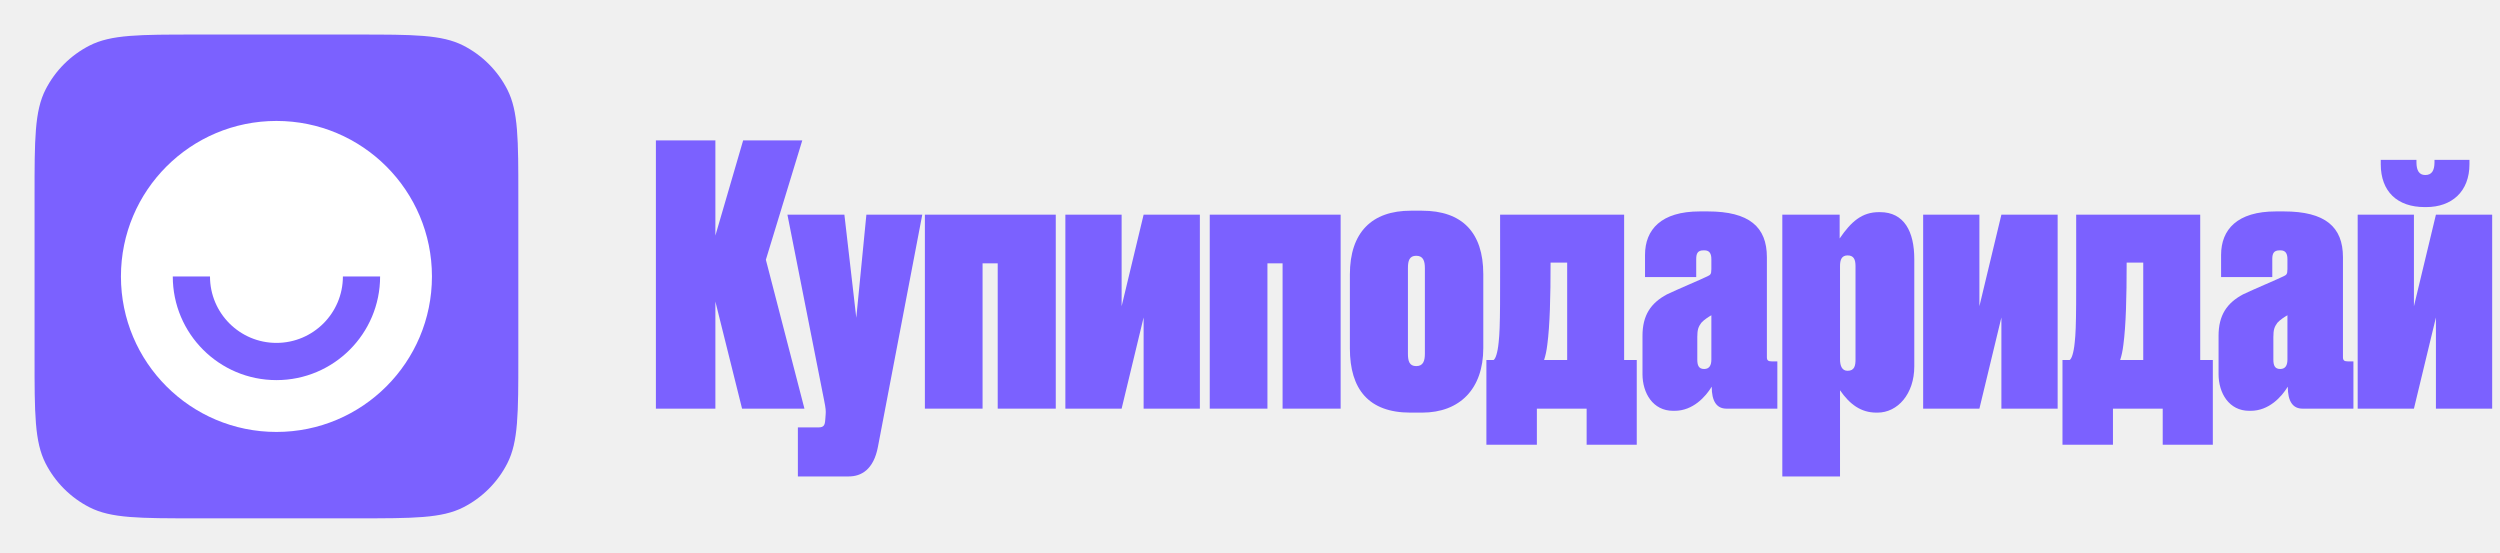
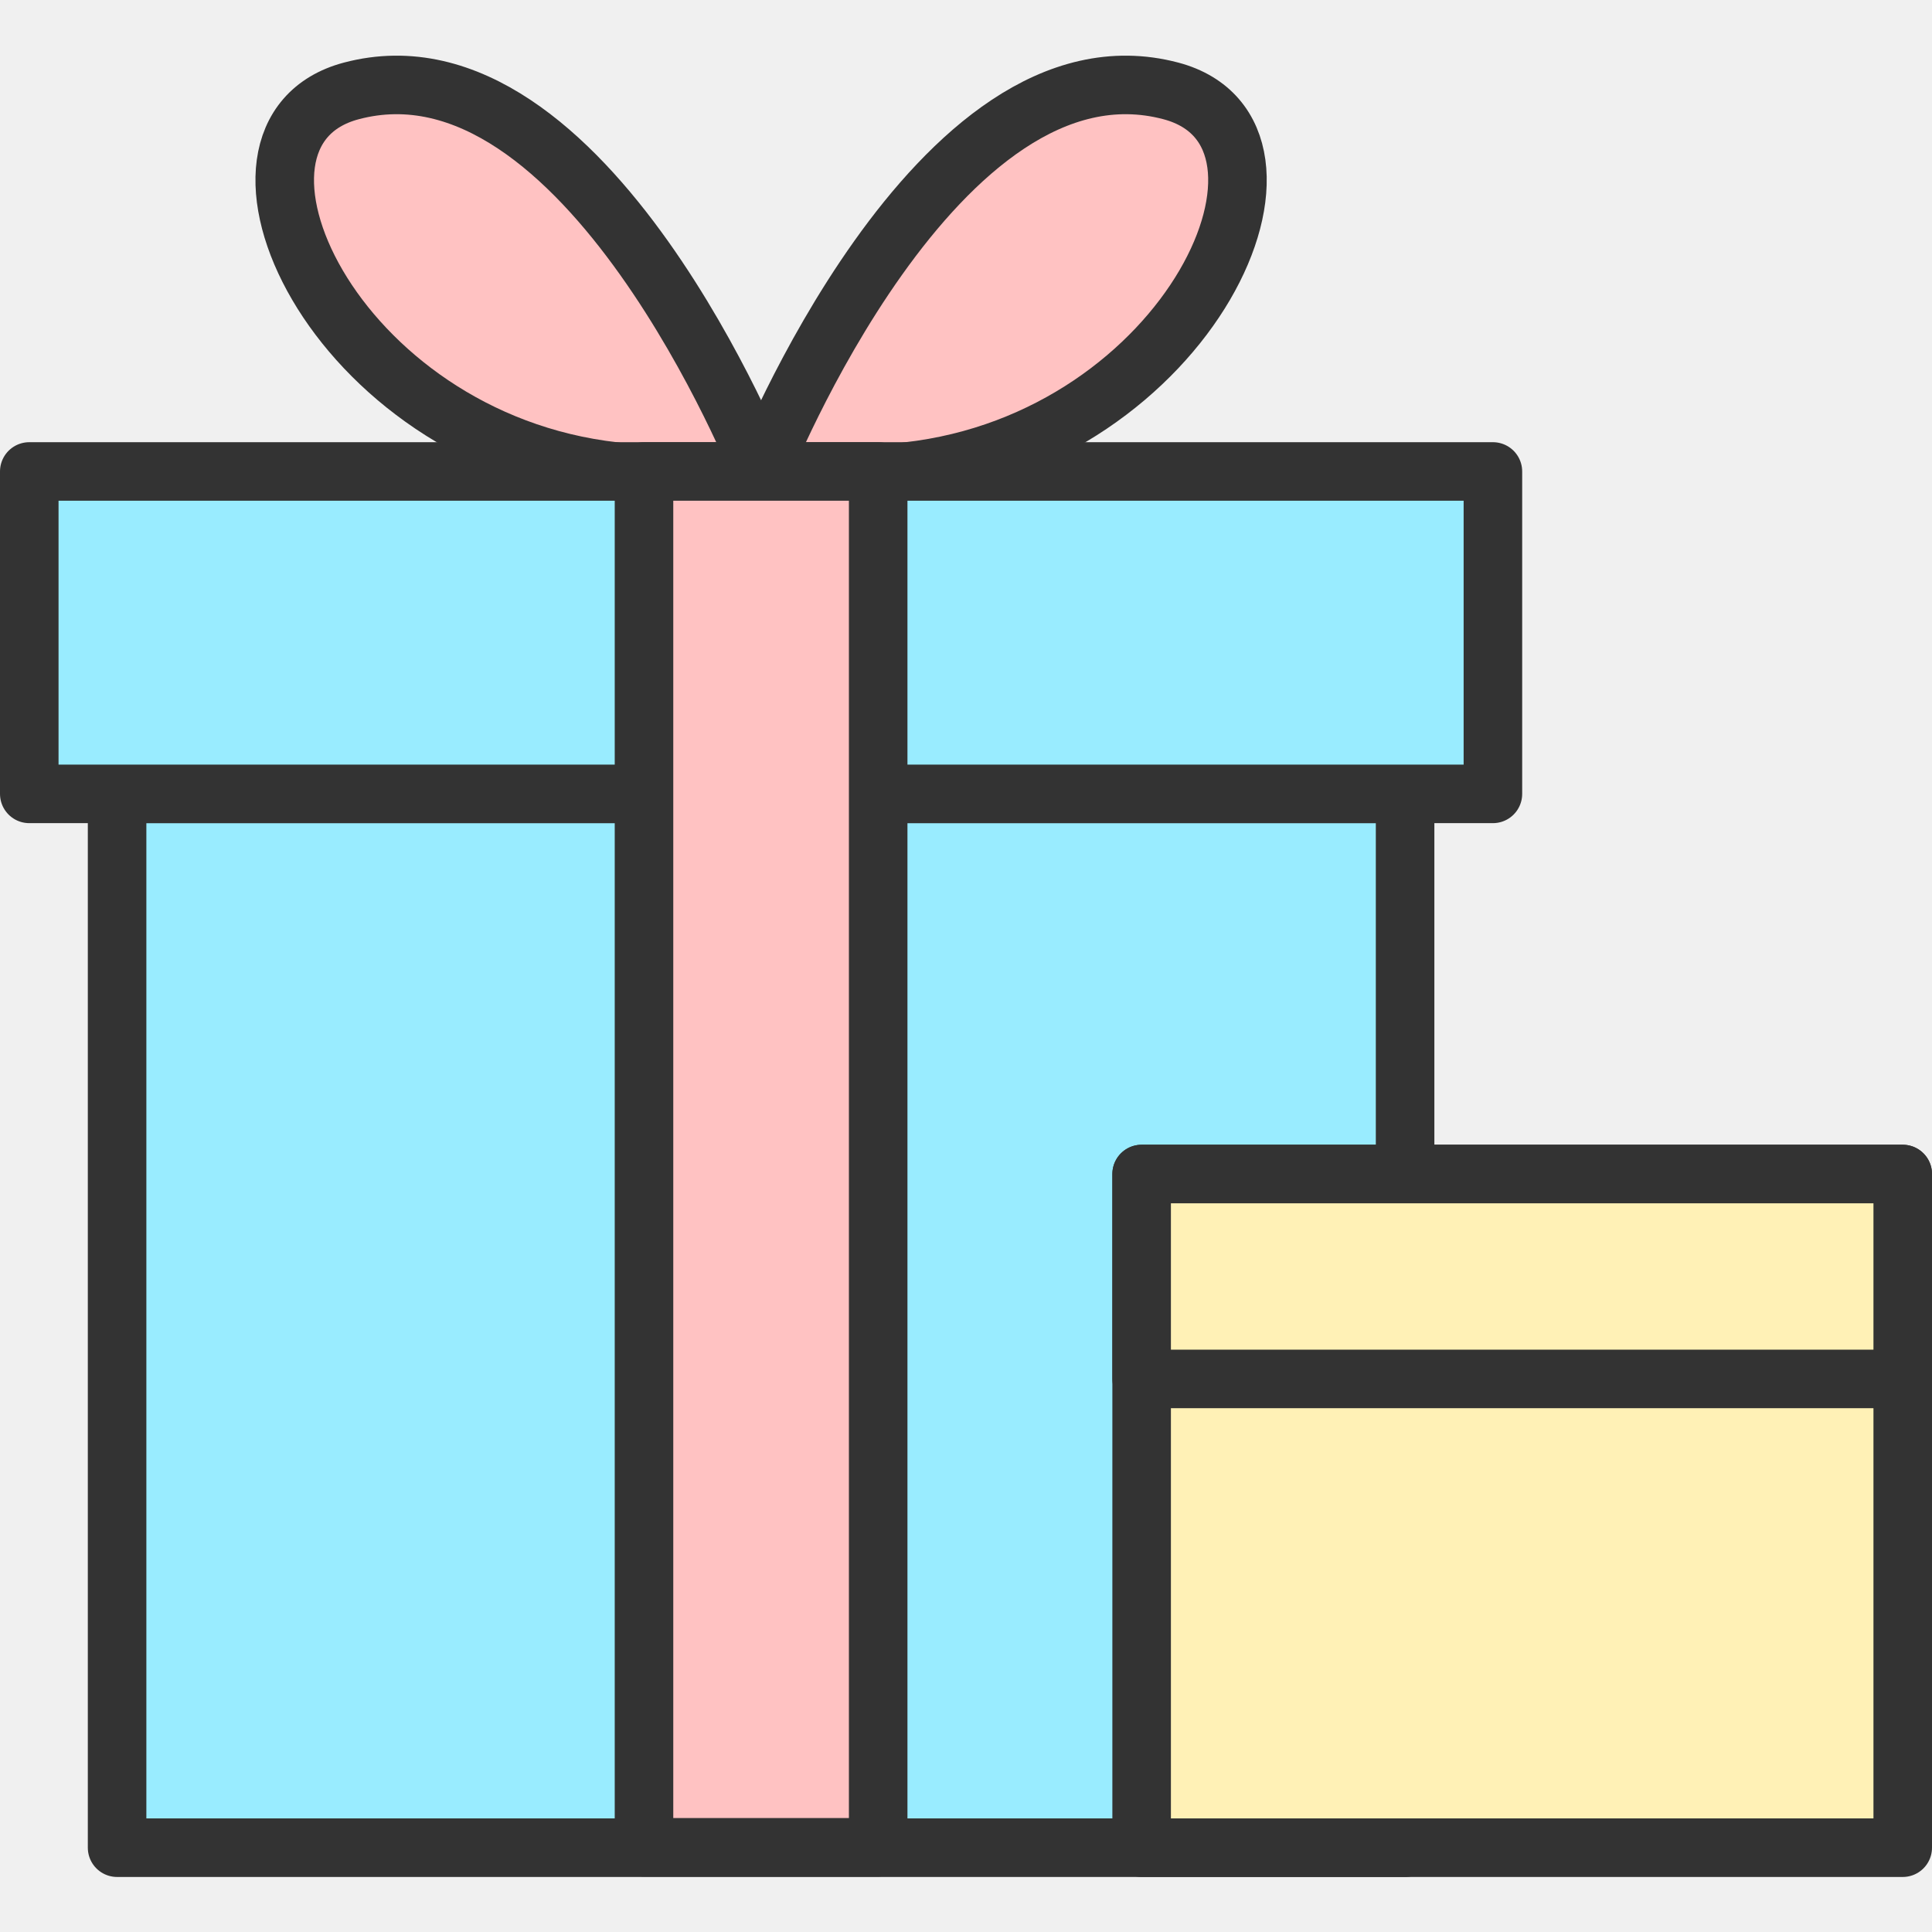
- <svg xmlns="http://www.w3.org/2000/svg" width="208" height="46" viewBox="0 0 208 46" fill="none">
-   <path d="M2.875 16.292C2.875 11.595 2.875 9.247 3.789 7.454C4.593 5.876 5.876 4.593 7.454 3.789C9.247 2.875 11.595 2.875 16.292 2.875H29.708C34.405 2.875 36.753 2.875 38.547 3.789C40.124 4.593 41.407 5.876 42.211 7.454C43.125 9.247 43.125 11.595 43.125 16.292V29.708C43.125 34.405 43.125 36.753 42.211 38.547C41.407 40.124 40.124 41.407 38.547 42.211C36.753 43.125 34.405 43.125 29.708 43.125H16.292C11.595 43.125 9.247 43.125 7.454 42.211C5.876 41.407 4.593 40.124 3.789 38.547C2.875 36.753 2.875 34.405 2.875 29.708V16.292Z" fill="#7B61FF" />
-   <circle cx="23" cy="23" r="12.938" fill="white" />
-   <path fill-rule="evenodd" clip-rule="evenodd" d="M17.471 23C17.471 26.053 19.947 28.529 23 28.529C26.053 28.529 28.529 26.053 28.529 23H31.625C31.625 27.764 27.764 31.625 23 31.625C18.236 31.625 14.375 27.764 14.375 23H17.471Z" fill="#7B61FF" />
-   <path d="M61.74 34H66.93L63.72 21.61L66.75 11.68H61.83L59.52 19.6V11.68H54.57V34H59.52V25.09L61.74 34Z" fill="#7B61FF" />
-   <path d="M68.573 33.34C68.693 33.94 68.723 34.18 68.693 34.51L68.663 34.9C68.633 35.38 68.543 35.56 68.093 35.56H66.383V39.64H70.613C71.663 39.64 72.683 39.07 73.043 37.18L76.733 17.86H72.083L71.243 26.44L70.253 17.86H65.513L68.573 33.34Z" fill="#7B61FF" />
-   <path d="M81.75 34V21.91H83.01V34H87.84V17.86H76.95V34H81.75Z" fill="#7B61FF" />
-   <path d="M99.829 34V17.86H95.149L93.319 25.48V17.86H88.639V34H93.319L95.149 26.41V34H99.829Z" fill="#7B61FF" />
-   <path d="M105.451 34V21.91H106.711V34H111.541V17.86H100.651V34H105.451Z" fill="#7B61FF" />
-   <path d="M112.31 28.99C112.31 32.38 113.87 34.33 117.35 34.33H118.31C121.46 34.33 123.41 32.35 123.41 28.96V22.81C123.41 19.33 121.64 17.53 118.31 17.53H117.38C114.14 17.53 112.31 19.33 112.31 22.84V28.99ZM117.14 22.3C117.14 21.7 117.26 21.28 117.83 21.28C118.4 21.28 118.55 21.7 118.55 22.3V29.44C118.55 30.04 118.4 30.46 117.83 30.46C117.26 30.46 117.14 30.04 117.14 29.44V22.3Z" fill="#7B61FF" />
-   <path d="M127.868 37V34H132.008V37H136.178V29.95H135.128V17.86H124.808C124.808 24.94 124.838 27.19 124.688 28.48C124.598 29.41 124.418 29.86 124.268 29.95H123.668V37H127.868ZM128.738 28.66C128.948 27.07 129.008 24.73 129.008 21.85H130.388V29.95H128.468C128.588 29.59 128.678 29.17 128.738 28.66Z" fill="#7B61FF" />
-   <path d="M142.385 29.92C142.385 30.37 142.235 30.7 141.785 30.7C141.335 30.7 141.215 30.4 141.215 29.92V28.03C141.215 27.43 141.305 27.19 141.545 26.86C141.785 26.59 142.175 26.35 142.385 26.23V29.92ZM136.655 31.12C136.655 32.71 137.525 34.18 139.205 34.18H139.325C140.855 34.18 141.905 33.01 142.415 32.17C142.415 33.4 142.835 34 143.645 34H147.875V30.07H147.455C147.095 30.07 147.005 29.98 147.005 29.71V21.4C147.005 18.88 145.535 17.59 142.085 17.59H141.425C138.215 17.59 136.865 19.09 136.865 21.22V23.05H141.125V21.55C141.125 21.1 141.245 20.83 141.725 20.83H141.815C142.205 20.83 142.385 21.07 142.385 21.55V22.39C142.385 22.84 142.295 22.87 142.055 22.99C141.575 23.23 139.505 24.1 138.695 24.49C137.345 25.21 136.655 26.23 136.655 27.94V31.12Z" fill="#7B61FF" />
-   <path d="M148.289 17.86V39.64H153.089V32.47C153.899 33.64 154.829 34.33 156.119 34.33H156.209C157.889 34.33 159.269 32.77 159.269 30.49V21.55C159.269 19.27 158.429 17.65 156.419 17.65H156.329C154.919 17.65 154.019 18.43 153.059 19.84V17.86H148.289ZM153.089 22.15C153.089 21.64 153.209 21.25 153.719 21.25C154.229 21.25 154.379 21.58 154.379 22.15V29.92C154.379 30.43 154.289 30.85 153.719 30.85C153.269 30.85 153.089 30.46 153.089 29.89V22.15Z" fill="#7B61FF" />
-   <path d="M171.196 34V17.86H166.516L164.686 25.48V17.86H160.006V34H164.686L166.516 26.41V34H171.196Z" fill="#7B61FF" />
-   <path d="M175.798 37V34H179.938V37H184.108V29.95H183.058V17.86H172.738C172.738 24.94 172.768 27.19 172.618 28.48C172.528 29.41 172.348 29.86 172.198 29.95H171.598V37H175.798ZM176.668 28.66C176.878 27.07 176.938 24.73 176.938 21.85H178.318V29.95H176.398C176.518 29.59 176.608 29.17 176.668 28.66Z" fill="#7B61FF" />
-   <path d="M190.314 29.92C190.314 30.37 190.164 30.7 189.714 30.7C189.264 30.7 189.144 30.4 189.144 29.92V28.03C189.144 27.43 189.234 27.19 189.474 26.86C189.714 26.59 190.104 26.35 190.314 26.23V29.92ZM184.584 31.12C184.584 32.71 185.454 34.18 187.134 34.18H187.254C188.784 34.18 189.834 33.01 190.344 32.17C190.344 33.4 190.764 34 191.574 34H195.804V30.07H195.384C195.024 30.07 194.934 29.98 194.934 29.71V21.4C194.934 18.88 193.464 17.59 190.014 17.59H189.354C186.144 17.59 184.794 19.09 184.794 21.22V23.05H189.054V21.55C189.054 21.1 189.174 20.83 189.654 20.83H189.744C190.134 20.83 190.314 21.07 190.314 21.55V22.39C190.314 22.84 190.224 22.87 189.984 22.99C189.504 23.23 187.434 24.1 186.624 24.49C185.274 25.21 184.584 26.23 184.584 27.94V31.12Z" fill="#7B61FF" />
-   <path d="M207.349 34V17.86H202.669L200.839 25.48V17.86H196.159V34H200.839L202.669 26.41V34H207.349ZM201.859 17.23C203.989 17.23 205.459 15.94 205.459 13.66V13.3H202.549V13.51C202.549 14.2 202.309 14.56 201.799 14.56H201.769C201.289 14.56 201.049 14.2 201.049 13.51V13.3H198.079V13.66C198.079 15.94 199.459 17.23 201.739 17.23H201.859Z" fill="#7B61FF" />
+ <svg xmlns="http://www.w3.org/2000/svg" width="40px" height="40px" viewBox="0 -1.89 66 66">
+   <g id="Group_58" data-name="Group 58" transform="translate(-603 -458.77)">
+     <path id="Path_58" data-name="Path 58" d="M624,472.986c-9.667-1.083-14.412-11.562-9-13,8-2.125,14,13,14,13" fill="#ffc2c2" stroke="#333" stroke-linecap="round" stroke-linejoin="round" stroke-width="2" />
+     <path id="Path_59" data-name="Path 59" d="M634,472.986c9.667-1.083,14.412-11.562,9-13-8-2.125-14,13-14,13" fill="#ffc2c2" stroke="#333" stroke-linecap="round" stroke-linejoin="round" stroke-width="2" />
+     <rect id="Rectangle_57" data-name="Rectangle 57" width="44" height="36" transform="translate(607 484)" fill="#99ecff" stroke="#333" stroke-linecap="round" stroke-linejoin="round" stroke-width="2" />
+     <rect id="Rectangle_58" data-name="Rectangle 58" width="26" height="23.014" transform="translate(642 496.986)" fill="#fff1b6" stroke="#333" stroke-linecap="round" stroke-linejoin="round" stroke-width="2" />
+     <rect id="Rectangle_59" data-name="Rectangle 59" width="26" height="7" transform="translate(642 496.986)" fill="#fff1b6" stroke="#333" stroke-linecap="round" stroke-linejoin="round" stroke-width="2" />
+     <rect id="Rectangle_60" data-name="Rectangle 60" width="50" height="11.014" transform="translate(604 472.986)" fill="#99ecff" stroke="#333" stroke-linecap="round" stroke-linejoin="round" stroke-width="2" />
+     <rect id="Rectangle_61" data-name="Rectangle 61" width="8" height="47" transform="translate(625 472.986)" fill="#ffc2c2" stroke="#333" stroke-linecap="round" stroke-linejoin="round" stroke-width="2" />
+   </g>
</svg>
